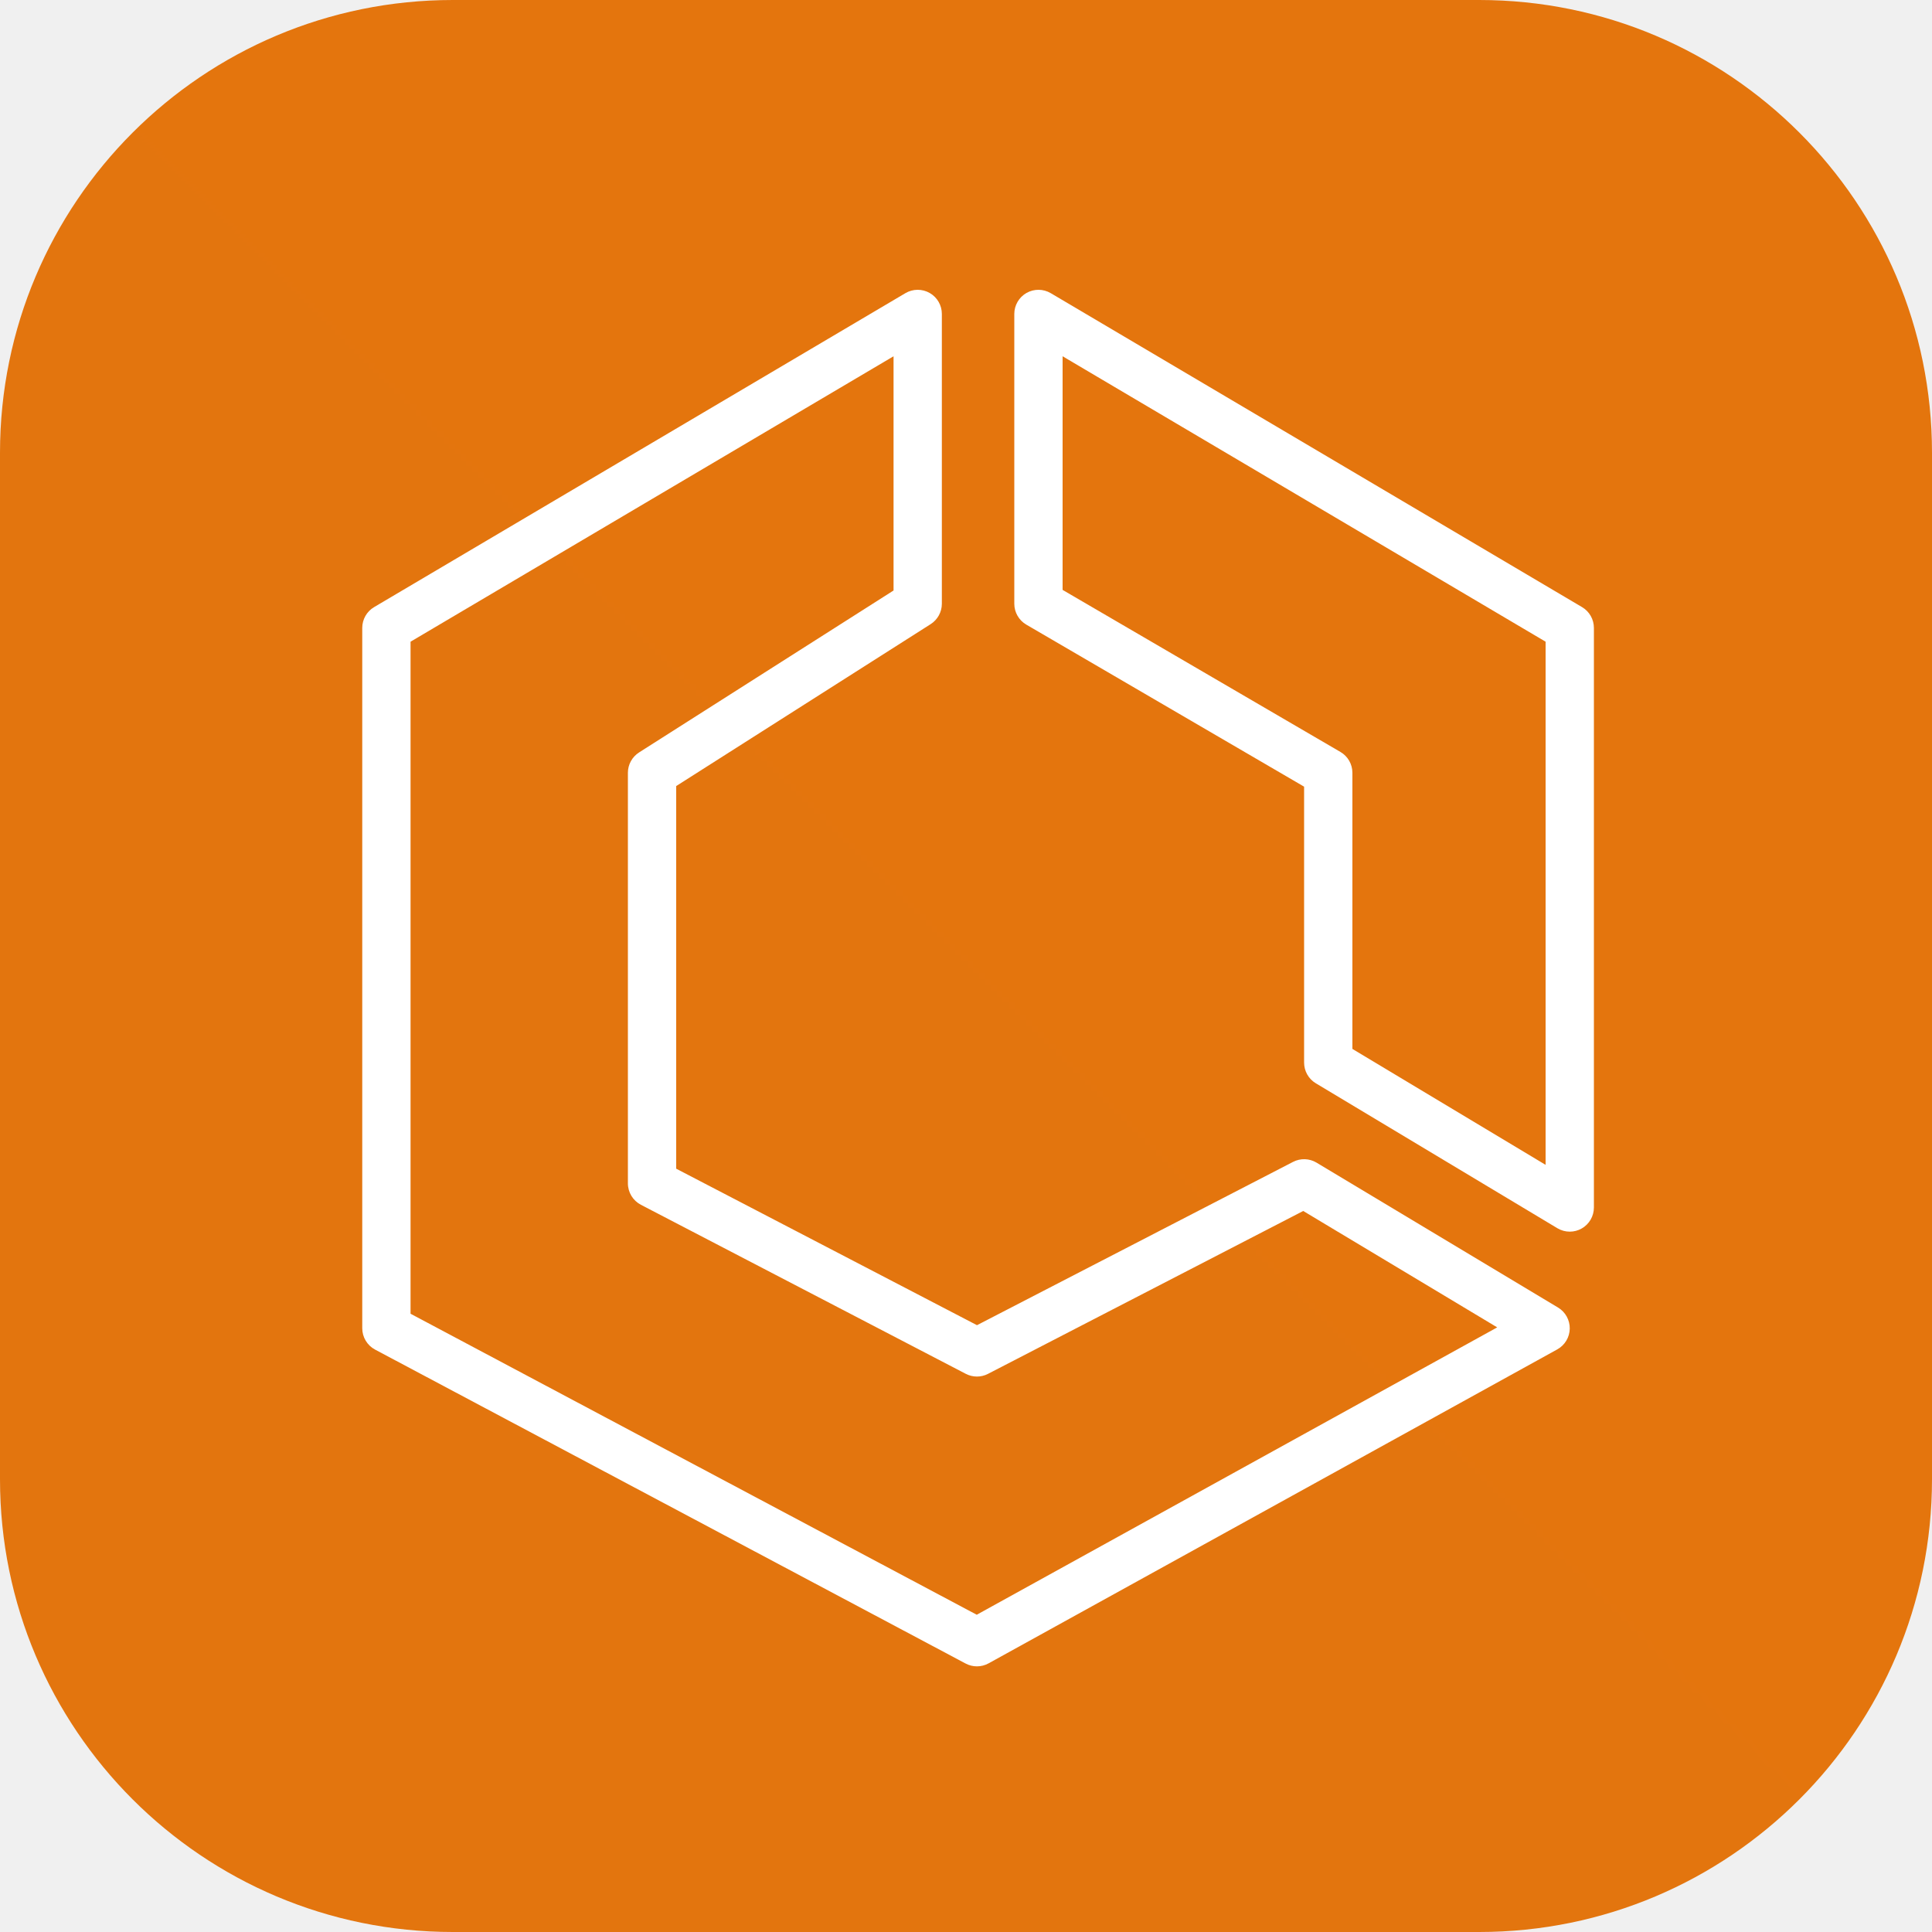
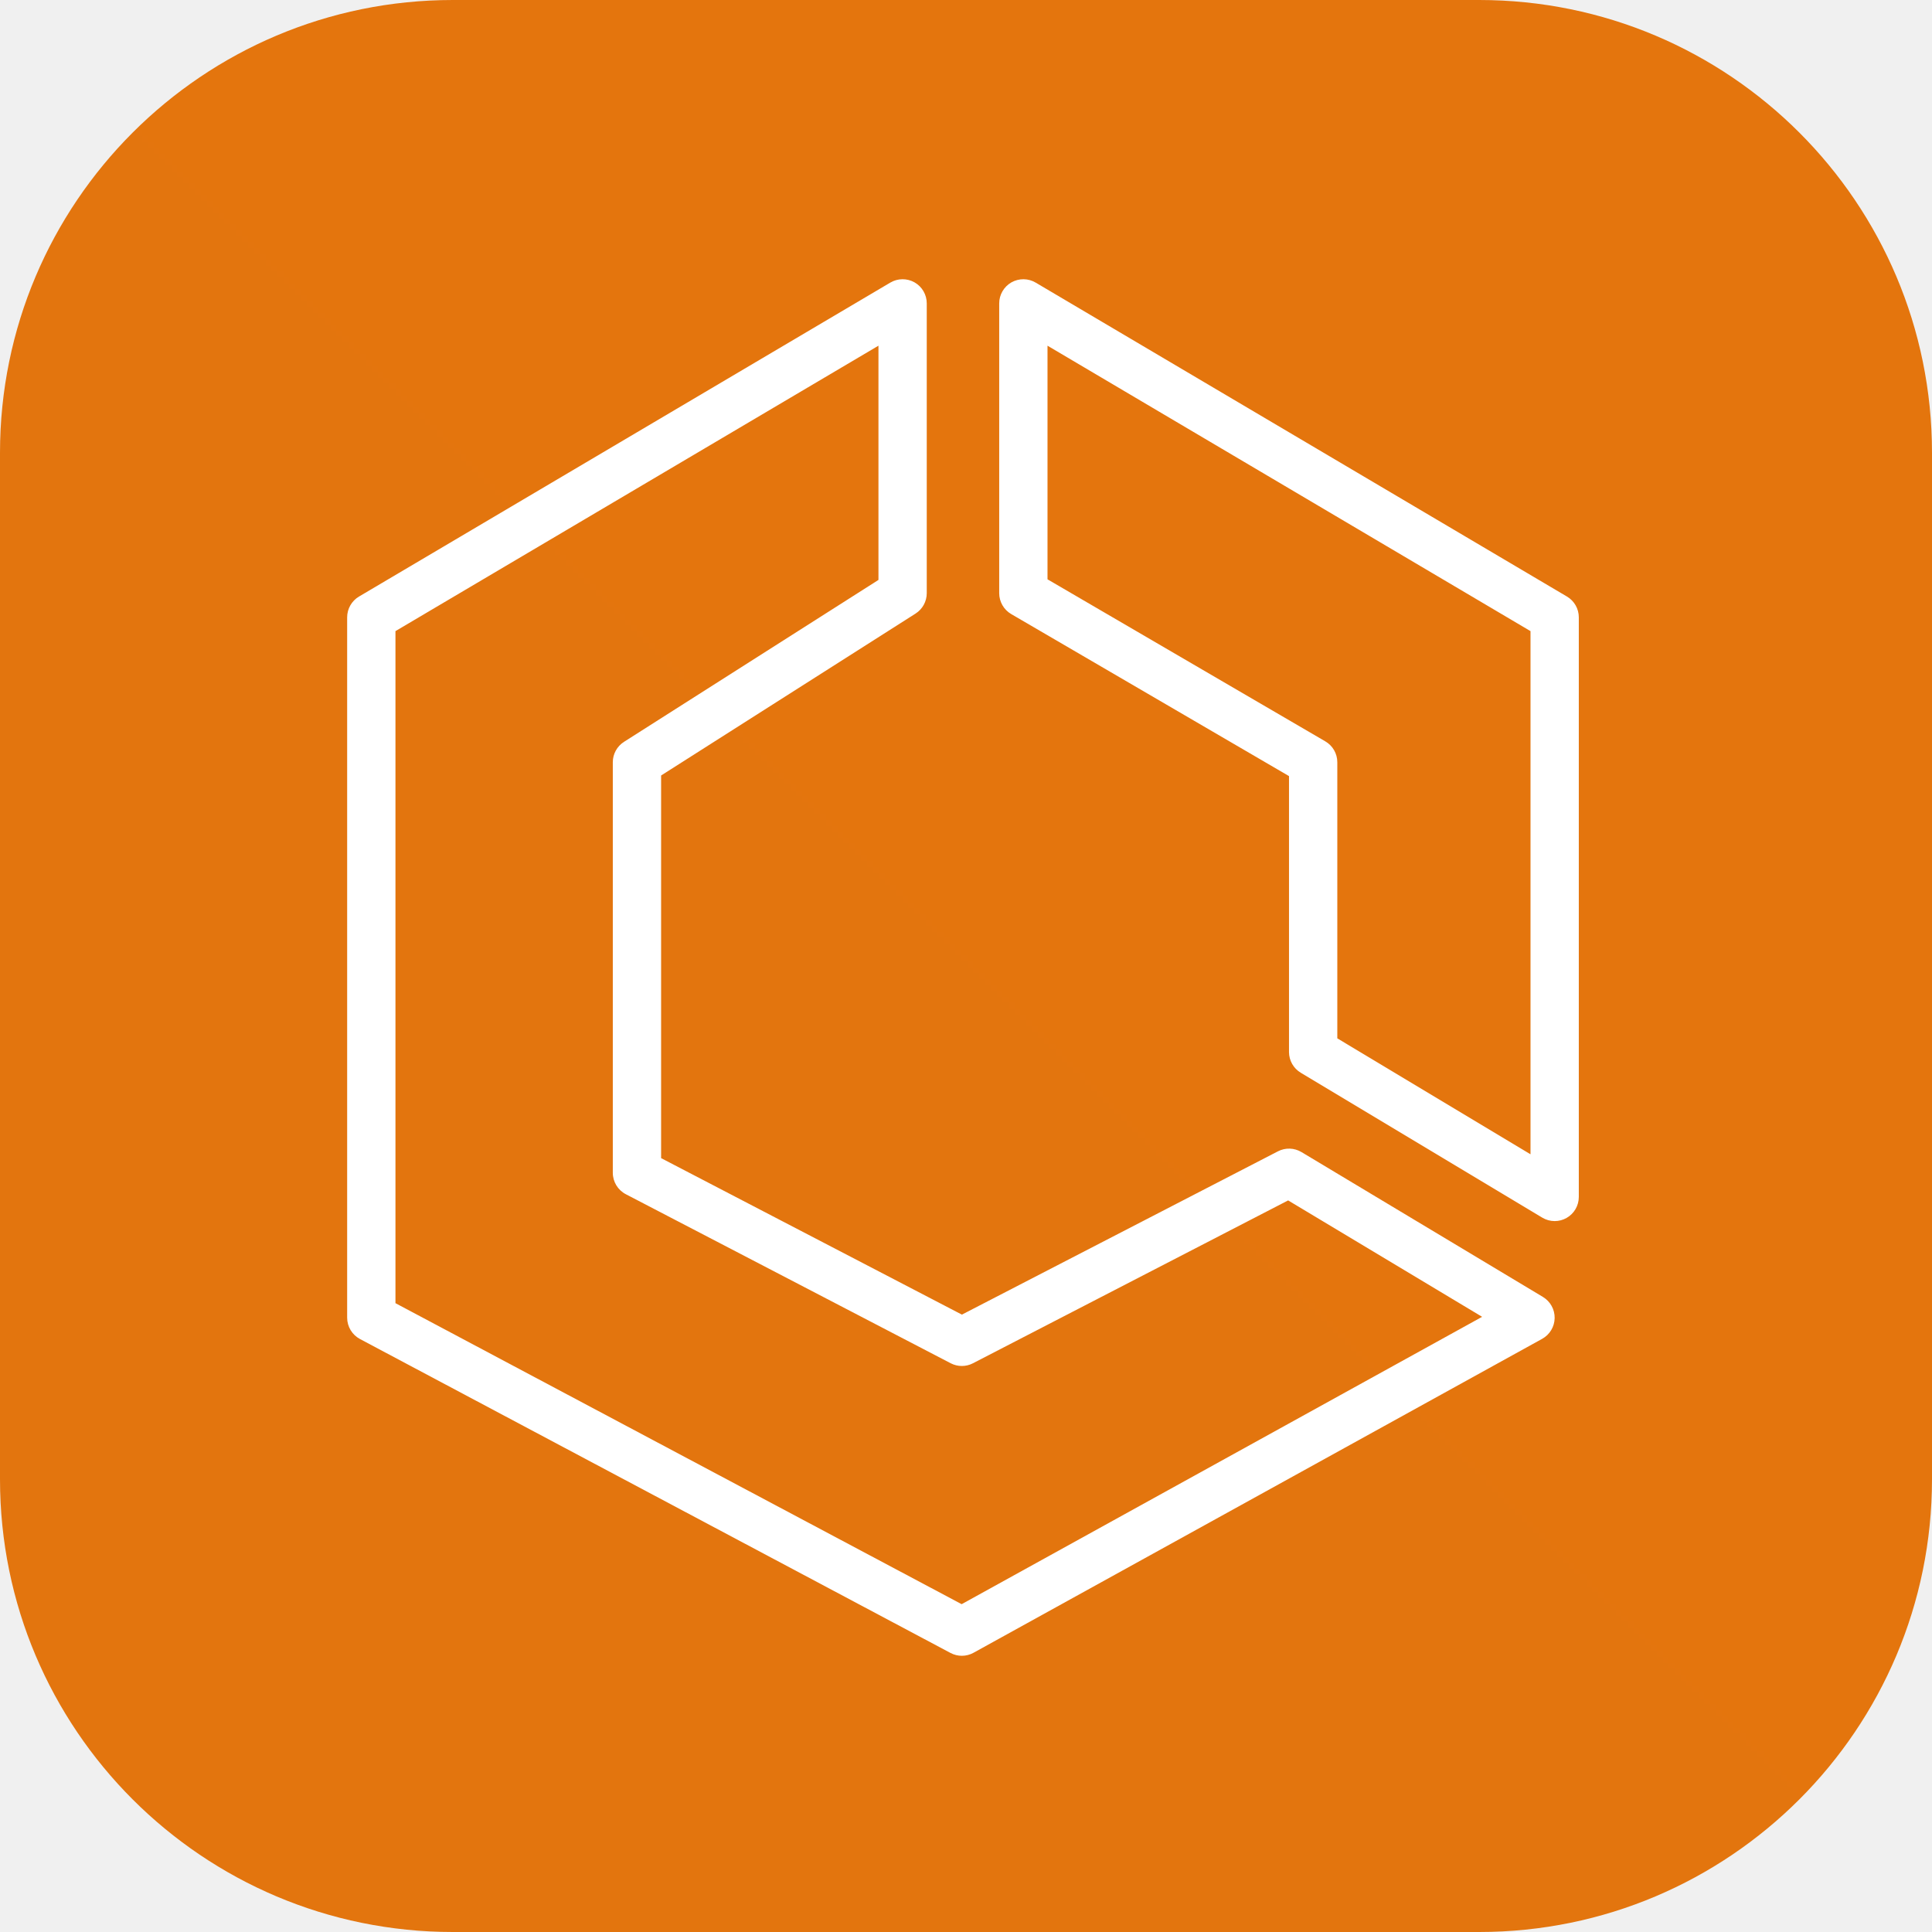
<svg xmlns="http://www.w3.org/2000/svg" width="256" height="256" viewBox="0 0 256 256" fill="none">
-   <g clip-path="url(#clip0_184_45)">
-     <path d="M256 0H0V256H256V0Z" fill="url(#paint0_linear_184_45)" />
-     <path fill-rule="evenodd" clip-rule="evenodd" d="M204.8 154.349L179.2 138.986V102.4C179.2 101.261 178.598 100.208 177.613 99.636L140.8 78.164V47.207L204.8 85.028V154.349ZM209.629 80.445L139.229 38.845C138.237 38.26 137.018 38.253 136.013 38.82C135.018 39.389 134.4 40.452 134.4 41.6V80.001C134.4 81.136 135.005 82.189 135.987 82.765L172.8 104.237V140.8C172.8 141.924 173.392 142.967 174.355 143.543L206.355 162.743C206.861 163.047 207.43 163.2 208 163.2C208.544 163.2 209.088 163.063 209.578 162.784C210.582 162.218 211.2 161.152 211.2 160V83.2C211.2 82.068 210.605 81.021 209.629 80.445ZM129.424 213.962L54.4 174.077V85.028L118.4 47.207V78.244L84.682 99.7C83.76 100.288 83.2 101.306 83.2 102.4V156.8C83.2 157.994 83.866 159.088 84.922 159.639L127.971 182.039C128.896 182.519 129.997 182.522 130.918 182.042L172.685 160.461L198.387 175.885L129.424 213.962ZM206.448 173.255L174.448 154.055C173.494 153.485 172.317 153.447 171.331 153.959L129.456 175.594L89.6 154.858V104.157L123.318 82.701C124.24 82.112 124.8 81.095 124.8 80.001V41.6C124.8 40.452 124.186 39.389 123.187 38.82C122.189 38.253 120.966 38.26 119.971 38.845L49.571 80.445C48.598 81.021 48 82.068 48 83.2V176C48 177.181 48.653 178.269 49.696 178.826L127.949 220.426C128.419 220.676 128.934 220.8 129.45 220.8C129.984 220.8 130.515 220.666 130.998 220.4L206.349 178.8C207.35 178.247 207.978 177.2 208 176.058C208.019 174.912 207.427 173.844 206.448 173.255Z" fill="white" />
+   <g clip-path="url(#clip0_186_317)">
+     <mask id="mask0_186_317" style="mask-type:luminance" maskUnits="userSpaceOnUse" x="0" y="0" width="256" height="256">
+       <path d="M196 0H60C26.863 0 0 26.863 0 60V196C0 229.137 26.863 256 60 256H196C229.137 256 256 229.137 256 196V60C256 26.863 229.137 0 196 0Z" fill="white" />
+     </mask>
+     <g mask="url(#mask0_186_317)">
+       <path d="M256 0H0V256H256V0Z" fill="url(#paint0_linear_186_317)" />
+     </g>
+     <path fill-rule="evenodd" clip-rule="evenodd" d="M202.8 152.949L177.2 137.586V101C177.2 99.861 176.598 98.808 175.613 98.235L138.8 76.763V45.806L202.8 83.627V152.949ZM207.629 79.045L137.229 37.445C136.237 36.859 135.018 36.853 134.013 37.419C133.018 37.989 132.4 39.051 132.4 40.2V78.6C132.4 79.736 133.005 80.789 133.987 81.365L170.8 102.837V139.4C170.8 140.523 171.392 141.566 172.355 142.142L204.355 161.342C204.861 161.646 205.43 161.8 206 161.8C206.544 161.8 207.088 161.662 207.578 161.384C208.582 160.818 209.2 159.752 209.2 158.6V81.8C209.2 80.667 208.605 79.621 207.629 79.045ZM127.424 212.562L52.4 172.677V83.627L116.4 45.806V76.843L82.682 98.299C81.76 98.888 81.2 99.906 81.2 101V155.4C81.2 156.594 81.866 157.688 82.922 158.238L125.971 180.638C126.896 181.118 127.997 181.122 128.918 180.642L170.685 159.061L196.387 174.485L127.424 212.562ZM204.448 171.854L172.448 152.654C171.494 152.085 170.317 152.046 169.331 152.558L127.456 174.194L87.6 153.458V102.757L121.318 81.301C122.24 80.712 122.8 79.695 122.8 78.6V40.2C122.8 39.051 122.186 37.989 121.187 37.419C120.189 36.853 118.966 36.859 117.971 37.445L47.571 79.045C46.598 79.621 46 80.667 46 81.8V174.6C46 175.781 46.653 176.869 47.696 177.426L125.949 219.026C126.419 219.275 126.934 219.4 127.45 219.4C127.984 219.4 128.515 219.266 128.998 219L204.349 177.4C205.35 176.846 205.978 175.8 206 174.658C206.019 173.512 205.427 172.443 204.448 171.854Z" fill="white" />
  </g>
  <defs>
-     <linearGradient id="paint0_linear_184_45" x1="0" y1="25600" x2="25600" y2="0" gradientUnits="userSpaceOnUse">
+     <linearGradient id="paint0_linear_186_317" x1="0" y1="25600" x2="25600" y2="0" gradientUnits="userSpaceOnUse">
      <stop stop-color="#C8511B" />
      <stop offset="1" stop-color="#FF9900" />
    </linearGradient>
-     <clipPath id="clip0_184_45">
-       <rect width="256" height="256" rx="60" fill="white" />
+     <clipPath id="clip0_186_317">
+       <rect width="256" height="256" fill="white" />
    </clipPath>
  </defs>
</svg>
